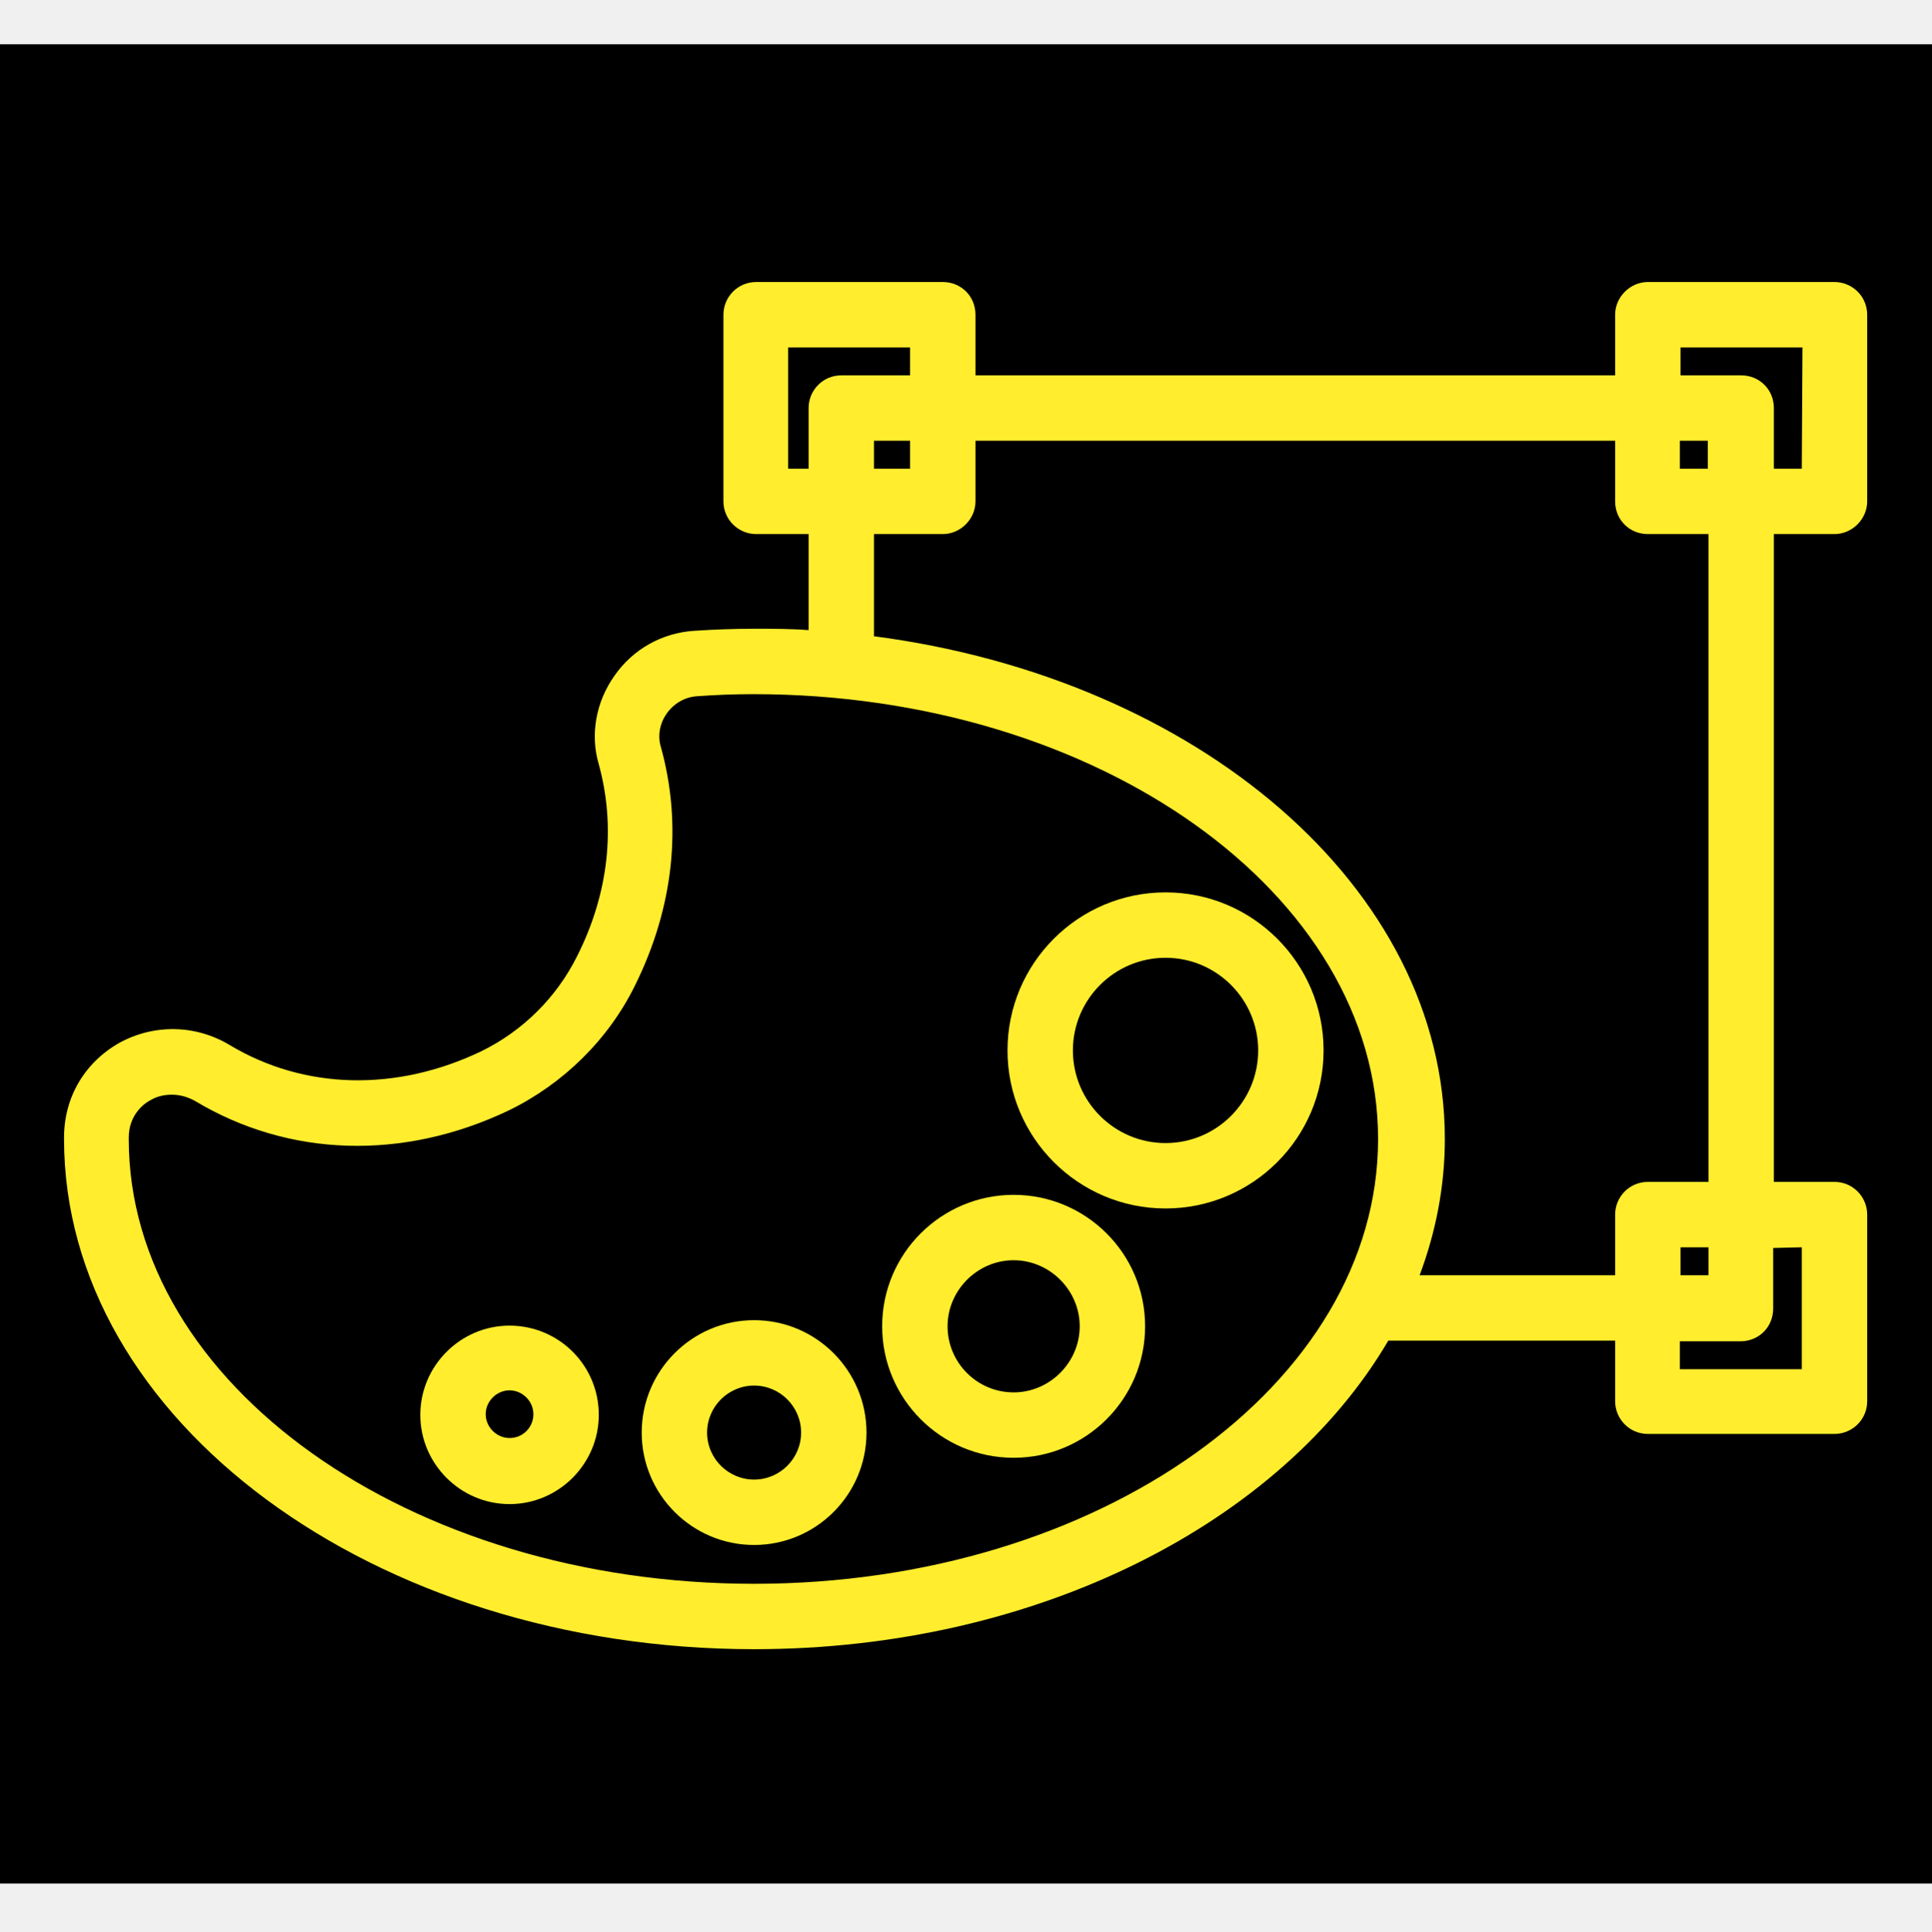
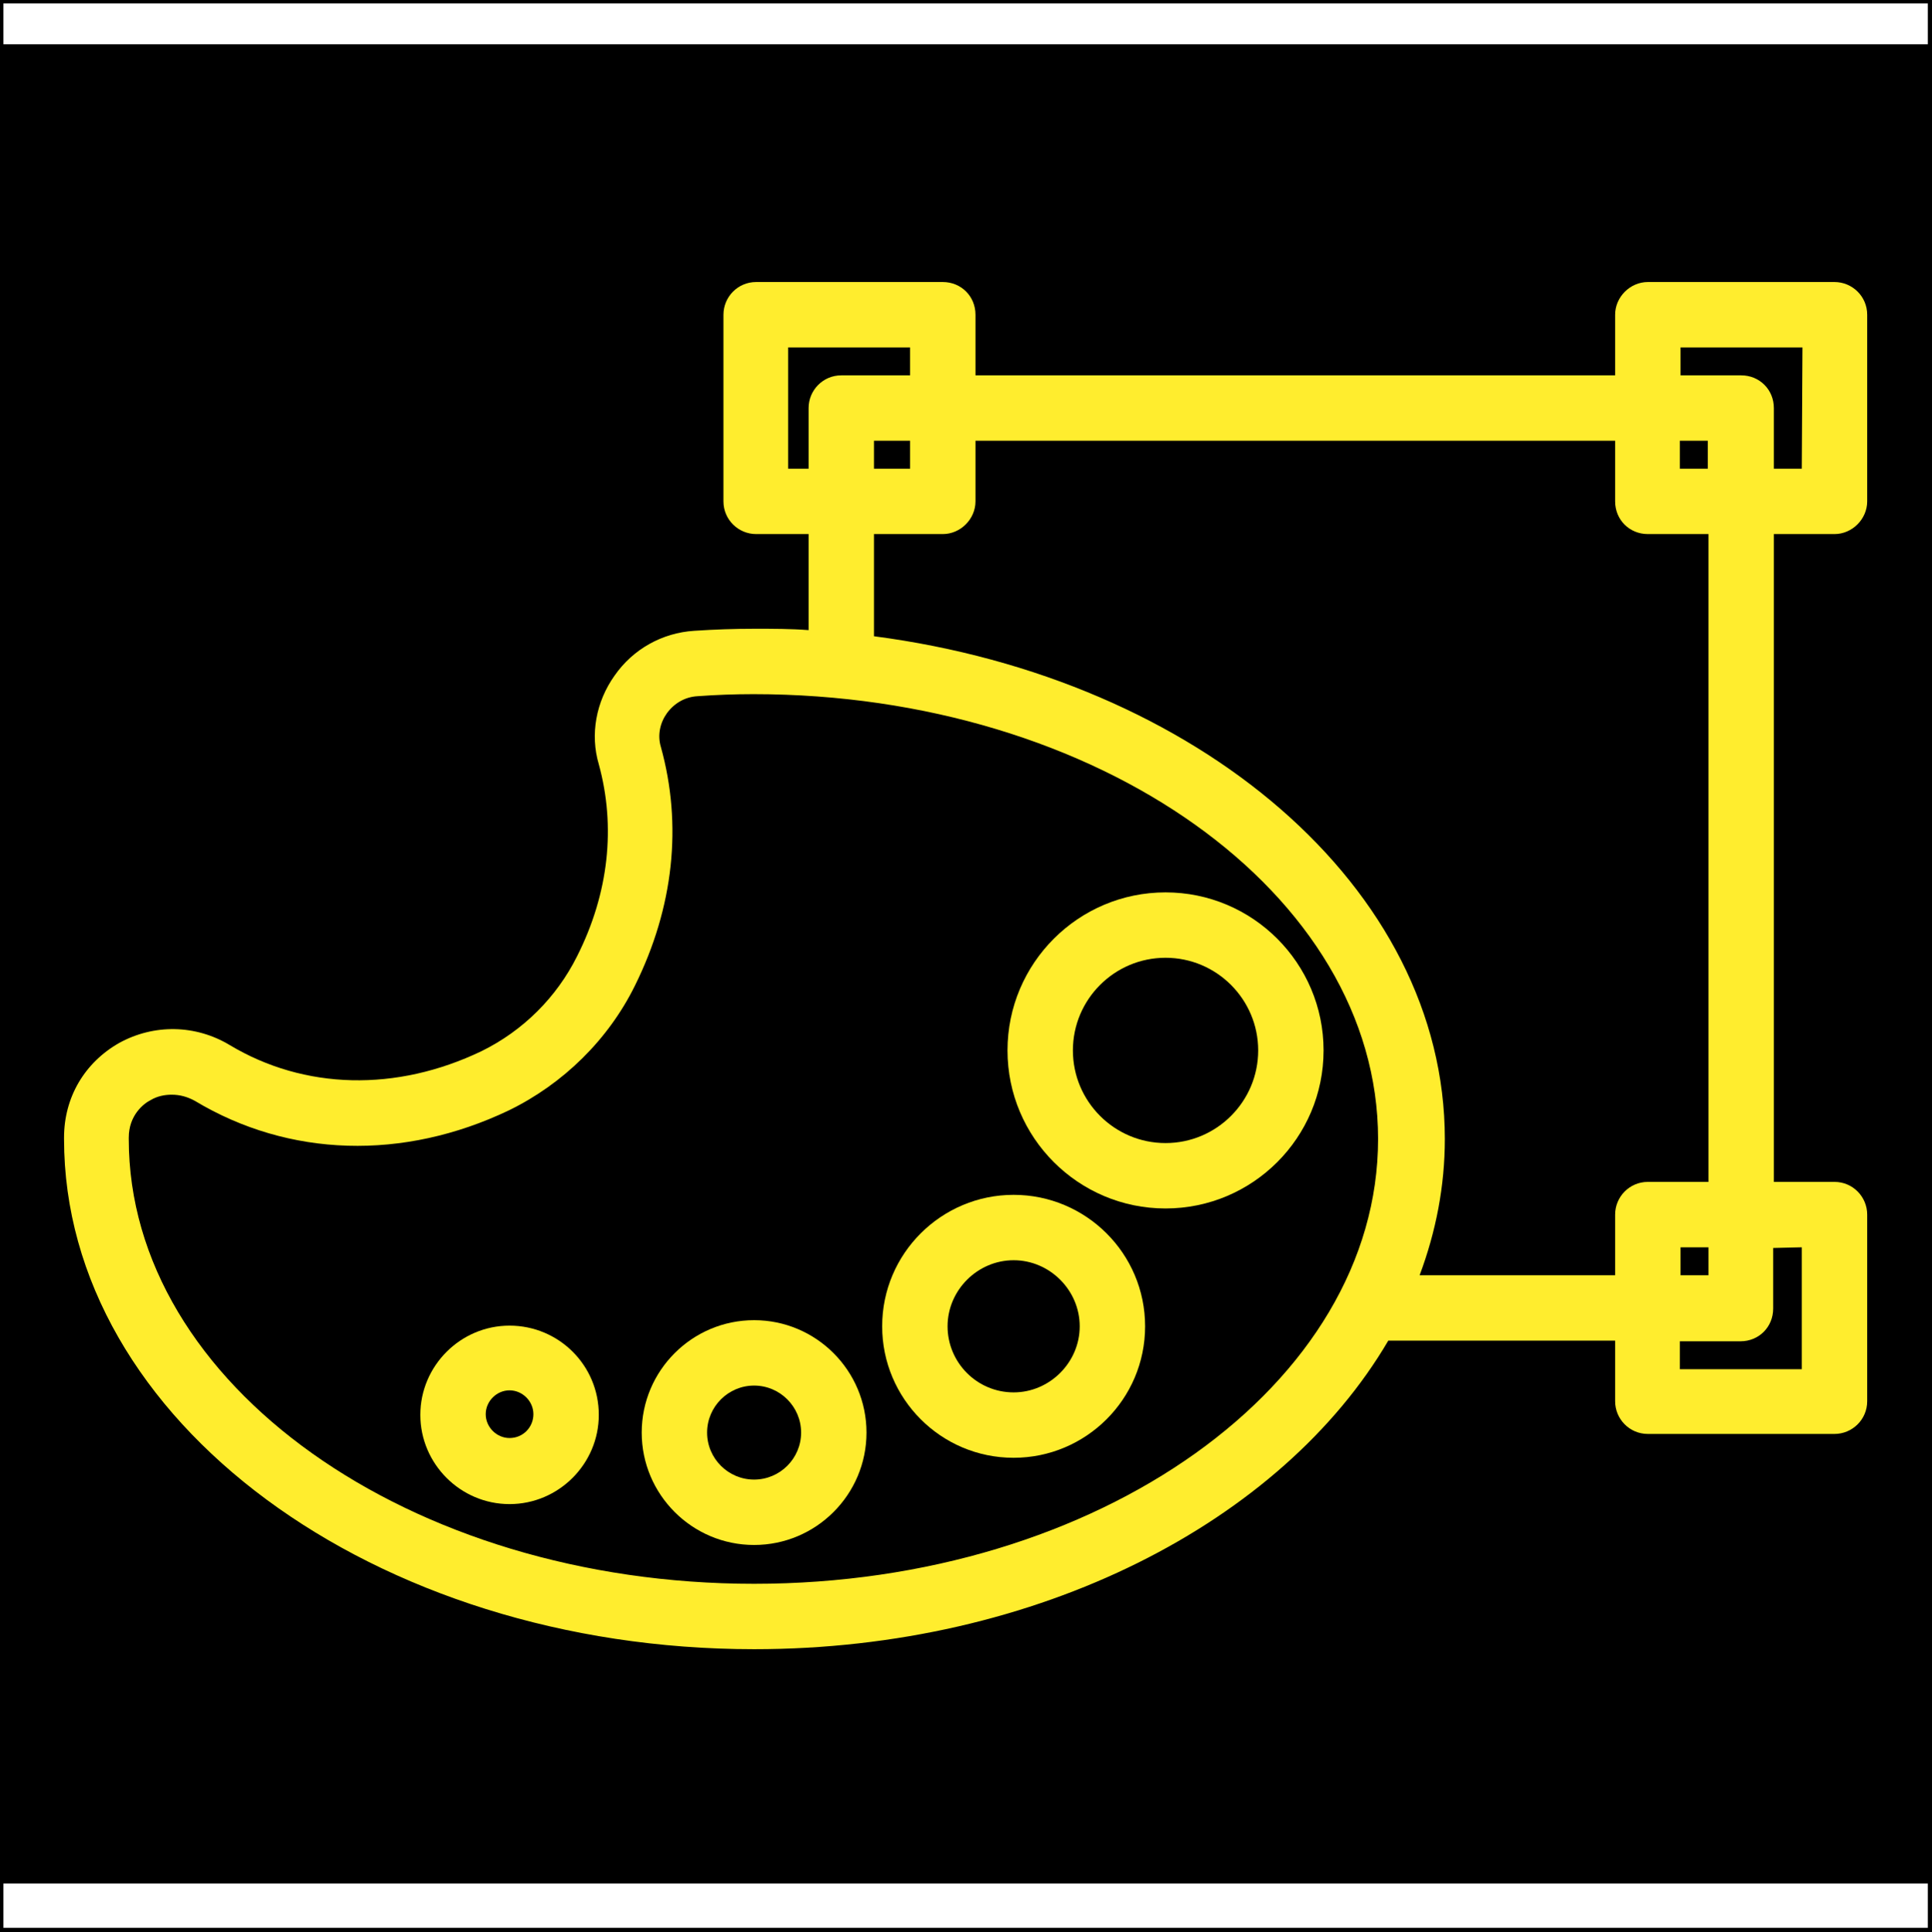
<svg xmlns="http://www.w3.org/2000/svg" version="1.1" id="レイヤー_1" x="0px" y="0px" viewBox="0 0 283.5 283.5" style="enable-background:new 0 0 283.5 283.5;" xml:space="preserve">
  <style type="text/css">
- 	.st0{stroke:#000000;stroke-miterlimit:10;}
- 	.st1{fill:#FFED2E;}
+ 	.st0{fill:#FFFFFF;stroke:#000000;stroke-miterlimit:10;}
+ 	.st1{stroke:#000000;stroke-miterlimit:10;}
+ 	.st2{fill:#FFED2E;}
</style>
  <g id="レイヤー_2_00000138573184625302706410000008039931538128971153_">
</g>
-   <rect y="7" class="st0" width="283.5" height="269" />
+   <rect class="st0" width="283.5" height="283.5" />
+   <rect y="7" class="st1" width="283.5" height="269" />
  <g id="レイヤー_1_00000128476073927946808240000001747185572567735710_">
-     <path d="M118.6,59.9c0-2.7,2.2-4.8,4.8-4.8h10.1v-4.1h-17.9v17.8h2.9L118.6,59.9L118.6,59.9z" />
+     <path d="M118.6,59.9c0-2.7,2.2-4.8,4.8-4.8h10.1V51h-17.9v17.8h2.9L118.6,59.9L118.6,59.9z" />
    <rect x="128.2" y="64.7" width="5.3" height="4.1" />
    <rect x="246.6" y="64.7" width="4.1" height="4.1" />
    <path d="M246.6,55.1h8.9c2.7,0,4.8,2.2,4.8,4.8v8.9h4.1V51h-17.9L246.6,55.1L246.6,55.1z" />
-     <path d="M260.4,192c0,2.6-2.1,4.8-4.8,4.8h-8.9v4.1h17.9v-17.9h-4.1L260.4,192L260.4,192z" />
+     <path d="M260.4,192c0,2.6-2.1,4.8-4.8,4.8h-8.9v4.1h17.9V183h-4.1L260.4,192L260.4,192z" />
    <rect x="246.6" y="183.1" width="4.1" height="4.1" />
-     <path d="M250.8,78.4h-8.9c-2.6,0-4.8-2.2-4.8-4.8v-8.9h-93.9v8.9c0,2.7-2.1,4.8-4.8,4.8h-10.1v15c47.6,6.1,83.8,36.9,83.8,73.8   c0,6.9-1.3,13.7-3.7,20h28.7v-8.9c0-2.6,2.1-4.8,4.8-4.8h8.9L250.8,78.4L250.8,78.4z" />
-     <path class="st1" d="M269.3,41.4h-27.4c-2.6,0-4.8,2.2-4.8,4.8v8.9h-93.9v-8.9c0-2.7-2.1-4.8-4.8-4.8h-27.4c-2.7,0-4.8,2.2-4.8,4.8   v27.4c0,2.7,2.2,4.8,4.8,4.8h7.7v14.1c-2.6-0.2-5.2-0.2-7.9-0.2c-3,0-5.9,0.1-8.9,0.3c-4.7,0.3-9,2.7-11.7,6.6   c-2.7,3.8-3.6,8.6-2.3,13c2.5,9.1,1.5,18.9-3.2,28.2c-3,6-7.9,10.9-14,13.9c-12.5,6-26,5.7-37-0.9c-5-3-11.1-3.1-16.2-0.3   c-5.1,2.9-8.1,8-8.1,13.9v0.2c0,41.3,45.5,74.9,101.3,74.9c41.7,0,77.5-18.7,93.1-45.3h33.3v8.9c0,2.6,2.1,4.8,4.8,4.8h27.4   c2.6,0,4.8-2.1,4.8-4.8v-27.4c0-2.6-2.1-4.8-4.8-4.8h-8.9V78.4h8.9c2.6,0,4.8-2.2,4.8-4.8V46.2C274.1,43.5,271.9,41.4,269.3,41.4z    M246.6,64.7h4.1v4.1h-4.1V64.7z M115.7,68.8V51h17.9v4.1h-10.1c-2.7,0-4.8,2.2-4.8,4.8v8.9H115.7z M133.6,64.7v4.1h-5.3v-4.1   H133.6z M110.7,232.5c-50.6,0-91.8-29.3-91.8-65.3V167c0-3.3,2.2-5,3.2-5.5c1-0.6,2.1-0.8,3.1-0.8c1.2,0,2.3,0.3,3.4,0.9   c13.8,8.3,30.6,8.8,46.1,1.4c8-3.9,14.6-10.4,18.5-18.3c5.7-11.5,7-23.6,3.8-35.1c-0.5-1.7-0.1-3.5,0.9-4.9   c1.1-1.5,2.7-2.4,4.5-2.5c2.7-0.2,5.5-0.3,8.2-0.3c50.6,0,91.7,29.3,91.7,65.3S161.3,232.5,110.7,232.5z M237.1,178.3v8.9h-28.7   c2.4-6.4,3.7-13.1,3.7-20c0-36.9-36.3-67.6-83.8-73.8v-15h10.1c2.6,0,4.8-2.2,4.8-4.8v-8.9h93.9v8.9c0,2.7,2.1,4.8,4.8,4.8h8.9   v95.1h-8.9C239.2,173.5,237.1,175.7,237.1,178.3z M250.8,183.1v4.1h-4.1v-4.1H250.8z M264.5,183.1V201h-17.9v-4.1h8.9   c2.7,0,4.8-2.1,4.8-4.8v-8.9L264.5,183.1L264.5,183.1z M264.5,68.8h-4.1v-8.9c0-2.7-2.1-4.8-4.8-4.8h-8.9V51h17.9L264.5,68.8   L264.5,68.8z" />
+     <path d="M250.8,78.4h-8.9c-2.6,0-4.8-2.2-4.8-4.8v-8.9h-93.9v8.9c0,2.7-2.1,4.8-4.8,4.8h-10.1v15c47.6,6.1,83.8,36.9,83.8,73.8   c0,6.9-1.3,13.7-3.7,20h28.7v-8.9c0-2.6,2.1-4.8,4.8-4.8h8.9V78.4L250.8,78.4z" />
+     <path class="st2" d="M269.3,41.4h-27.4c-2.6,0-4.8,2.2-4.8,4.8v8.9h-93.9v-8.9c0-2.7-2.1-4.8-4.8-4.8H111c-2.7,0-4.8,2.2-4.8,4.8   v27.4c0,2.7,2.2,4.8,4.8,4.8h7.7v14.1c-2.6-0.2-5.2-0.2-7.9-0.2c-3,0-5.9,0.1-8.9,0.3c-4.7,0.3-9,2.7-11.7,6.6   c-2.7,3.8-3.6,8.6-2.3,13c2.5,9.1,1.5,18.9-3.2,28.2c-3,6-7.9,10.9-14,13.9c-12.5,6-26,5.7-37-0.9c-5-3-11.1-3.1-16.2-0.3   c-5.1,2.9-8.1,8-8.1,13.9v0.2c0,41.3,45.5,74.9,101.3,74.9c41.7,0,77.5-18.7,93.1-45.3h33.3v8.9c0,2.6,2.1,4.8,4.8,4.8h27.4   c2.6,0,4.8-2.1,4.8-4.8v-27.4c0-2.6-2.1-4.8-4.8-4.8h-8.9V78.4h8.9c2.6,0,4.8-2.2,4.8-4.8V46.2C274.1,43.5,271.9,41.4,269.3,41.4z    M246.6,64.7h4.1v4.1h-4.1V64.7z M115.7,68.8V51h17.9v4.1h-10.1c-2.7,0-4.8,2.2-4.8,4.8v8.9C118.7,68.8,115.7,68.8,115.7,68.8z    M133.6,64.7v4.1h-5.3v-4.1H133.6z M110.7,232.5c-50.6,0-91.8-29.3-91.8-65.3V167c0-3.3,2.2-5,3.2-5.5c1-0.6,2.1-0.8,3.1-0.8   c1.2,0,2.3,0.3,3.4,0.9c13.8,8.3,30.6,8.8,46.1,1.4c8-3.9,14.6-10.4,18.5-18.3c5.7-11.5,7-23.6,3.8-35.1c-0.5-1.7-0.1-3.5,0.9-4.9   c1.1-1.5,2.7-2.4,4.5-2.5c2.7-0.2,5.5-0.3,8.2-0.3c50.6,0,91.7,29.3,91.7,65.3S161.3,232.5,110.7,232.5z M237.1,178.3v8.9h-28.7   c2.4-6.4,3.7-13.1,3.7-20c0-36.9-36.3-67.6-83.8-73.8v-15h10.1c2.6,0,4.8-2.2,4.8-4.8v-8.9h93.9v8.9c0,2.7,2.1,4.8,4.8,4.8h8.9   v95.1h-8.9C239.2,173.5,237.1,175.7,237.1,178.3z M250.8,183.1v4.1h-4.1v-4.1H250.8z M264.5,183.1V201h-17.9v-4.1h8.9   c2.7,0,4.8-2.1,4.8-4.8v-8.9L264.5,183.1L264.5,183.1z M264.5,68.8h-4.1v-8.9c0-2.7-2.1-4.8-4.8-4.8h-8.9V51h17.9L264.5,68.8   L264.5,68.8z" />
    <path d="M148.8,185c-5.4,0-9.7,4.4-9.7,9.7s4.4,9.7,9.7,9.7s9.7-4.4,9.7-9.7S154.1,185,148.8,185z" />
-     <path class="st1" d="M148.8,175.4c-10.6,0-19.3,8.6-19.3,19.3c0,10.6,8.6,19.3,19.3,19.3c10.6,0,19.3-8.6,19.3-19.3   C168.1,184,159.4,175.4,148.8,175.4z M148.8,204.4c-5.4,0-9.7-4.4-9.7-9.7s4.4-9.7,9.7-9.7s9.7,4.4,9.7,9.7   S154.1,204.4,148.8,204.4z" />
+     <path class="st2" d="M148.8,175.4c-10.6,0-19.3,8.6-19.3,19.3c0,10.6,8.6,19.3,19.3,19.3c10.6,0,19.3-8.6,19.3-19.3   S159.4,175.4,148.8,175.4z M148.8,204.4c-5.4,0-9.7-4.4-9.7-9.7s4.4-9.7,9.7-9.7s9.7,4.4,9.7,9.7S154.1,204.4,148.8,204.4z" />
    <path d="M157.5,154.2c0,7.5,6.1,13.6,13.6,13.6s13.6-6.1,13.6-13.6s-6.1-13.6-13.6-13.6S157.5,146.7,157.5,154.2z" />
-     <path class="st1" d="M147.9,154.2c0,12.8,10.4,23.2,23.2,23.2c12.8,0,23.2-10.4,23.2-23.2c0-12.8-10.4-23.2-23.2-23.2   C158.3,131,147.9,141.4,147.9,154.2z M184.7,154.2c0,7.5-6.1,13.6-13.6,13.6s-13.6-6.1-13.6-13.6s6.1-13.6,13.6-13.6   S184.7,146.7,184.7,154.2z" />
+     <path class="st2" d="M147.9,154.2c0,12.8,10.4,23.2,23.2,23.2s23.2-10.4,23.2-23.2S183.9,131,171.1,131   C158.3,131,147.9,141.4,147.9,154.2z M184.7,154.2c0,7.5-6.1,13.6-13.6,13.6s-13.6-6.1-13.6-13.6s6.1-13.6,13.6-13.6   S184.7,146.7,184.7,154.2z" />
    <path d="M110.7,203.4c-3.8,0-6.9,3.1-6.9,6.9s3.1,6.9,6.9,6.9s6.9-3.1,6.9-6.9S114.5,203.4,110.7,203.4z" />
-     <path class="st1" d="M110.7,193.8c-9.1,0-16.5,7.4-16.5,16.5s7.4,16.5,16.5,16.5s16.5-7.4,16.5-16.5S119.8,193.8,110.7,193.8z    M110.7,217.2c-3.8,0-6.9-3.1-6.9-6.9s3.1-6.9,6.9-6.9s6.9,3.1,6.9,6.9S114.5,217.2,110.7,217.2z" />
+     <path class="st2" d="M110.7,193.8c-9.1,0-16.5,7.4-16.5,16.5s7.4,16.5,16.5,16.5s16.5-7.4,16.5-16.5S119.8,193.8,110.7,193.8z    M110.7,217.2c-3.8,0-6.9-3.1-6.9-6.9s3.1-6.9,6.9-6.9s6.9,3.1,6.9,6.9S114.5,217.2,110.7,217.2z" />
    <path d="M74.8,204.2c-1.9,0-3.5,1.6-3.5,3.5s1.6,3.5,3.5,3.5s3.5-1.6,3.5-3.5S76.8,204.2,74.8,204.2z" />
-     <path class="st1" d="M74.8,194.6c-7.2,0-13.1,5.9-13.1,13.1s5.9,13.1,13.1,13.1s13.1-5.9,13.1-13.1C87.9,200.4,82,194.6,74.8,194.6   z M74.8,211.1c-1.9,0-3.5-1.6-3.5-3.5s1.6-3.5,3.5-3.5s3.5,1.6,3.5,3.5S76.8,211.1,74.8,211.1z" />
+     <path class="st2" d="M74.8,194.6c-7.2,0-13.1,5.9-13.1,13.1s5.9,13.1,13.1,13.1s13.1-5.9,13.1-13.1C87.9,200.4,82,194.6,74.8,194.6   z M74.8,211.1c-1.9,0-3.5-1.6-3.5-3.5s1.6-3.5,3.5-3.5s3.5,1.6,3.5,3.5S76.8,211.1,74.8,211.1z" />
  </g>
</svg>
